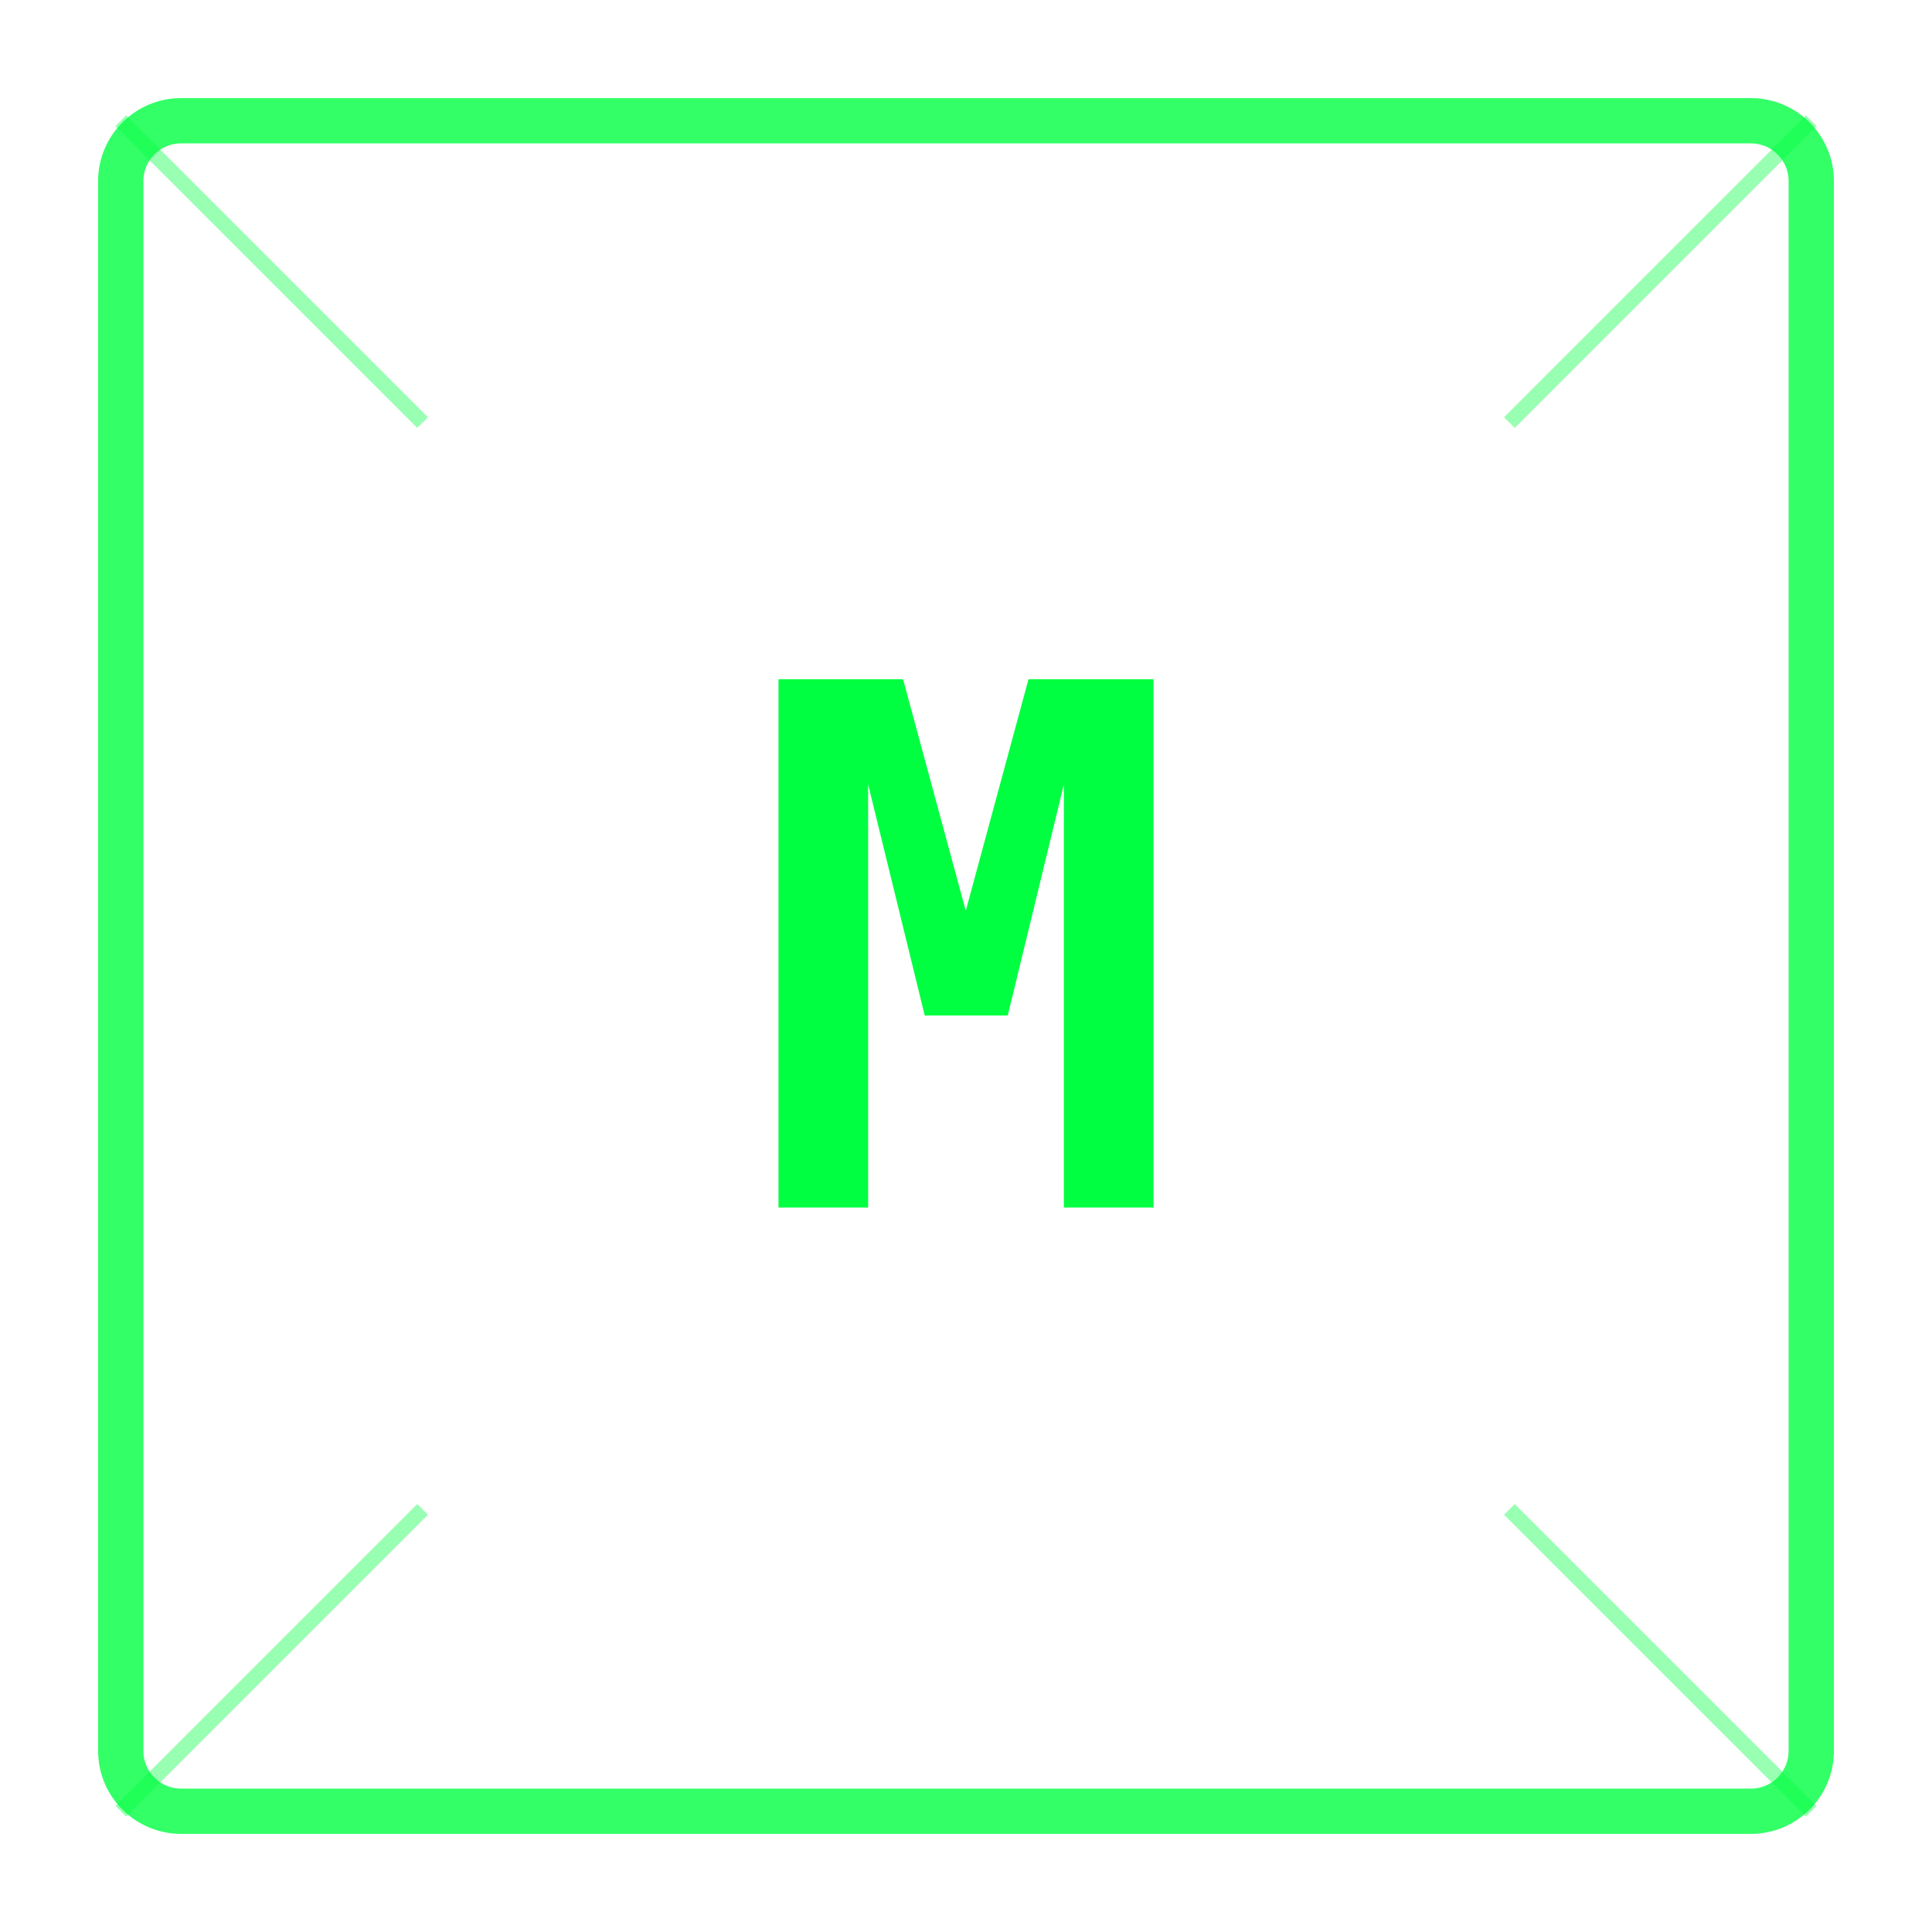
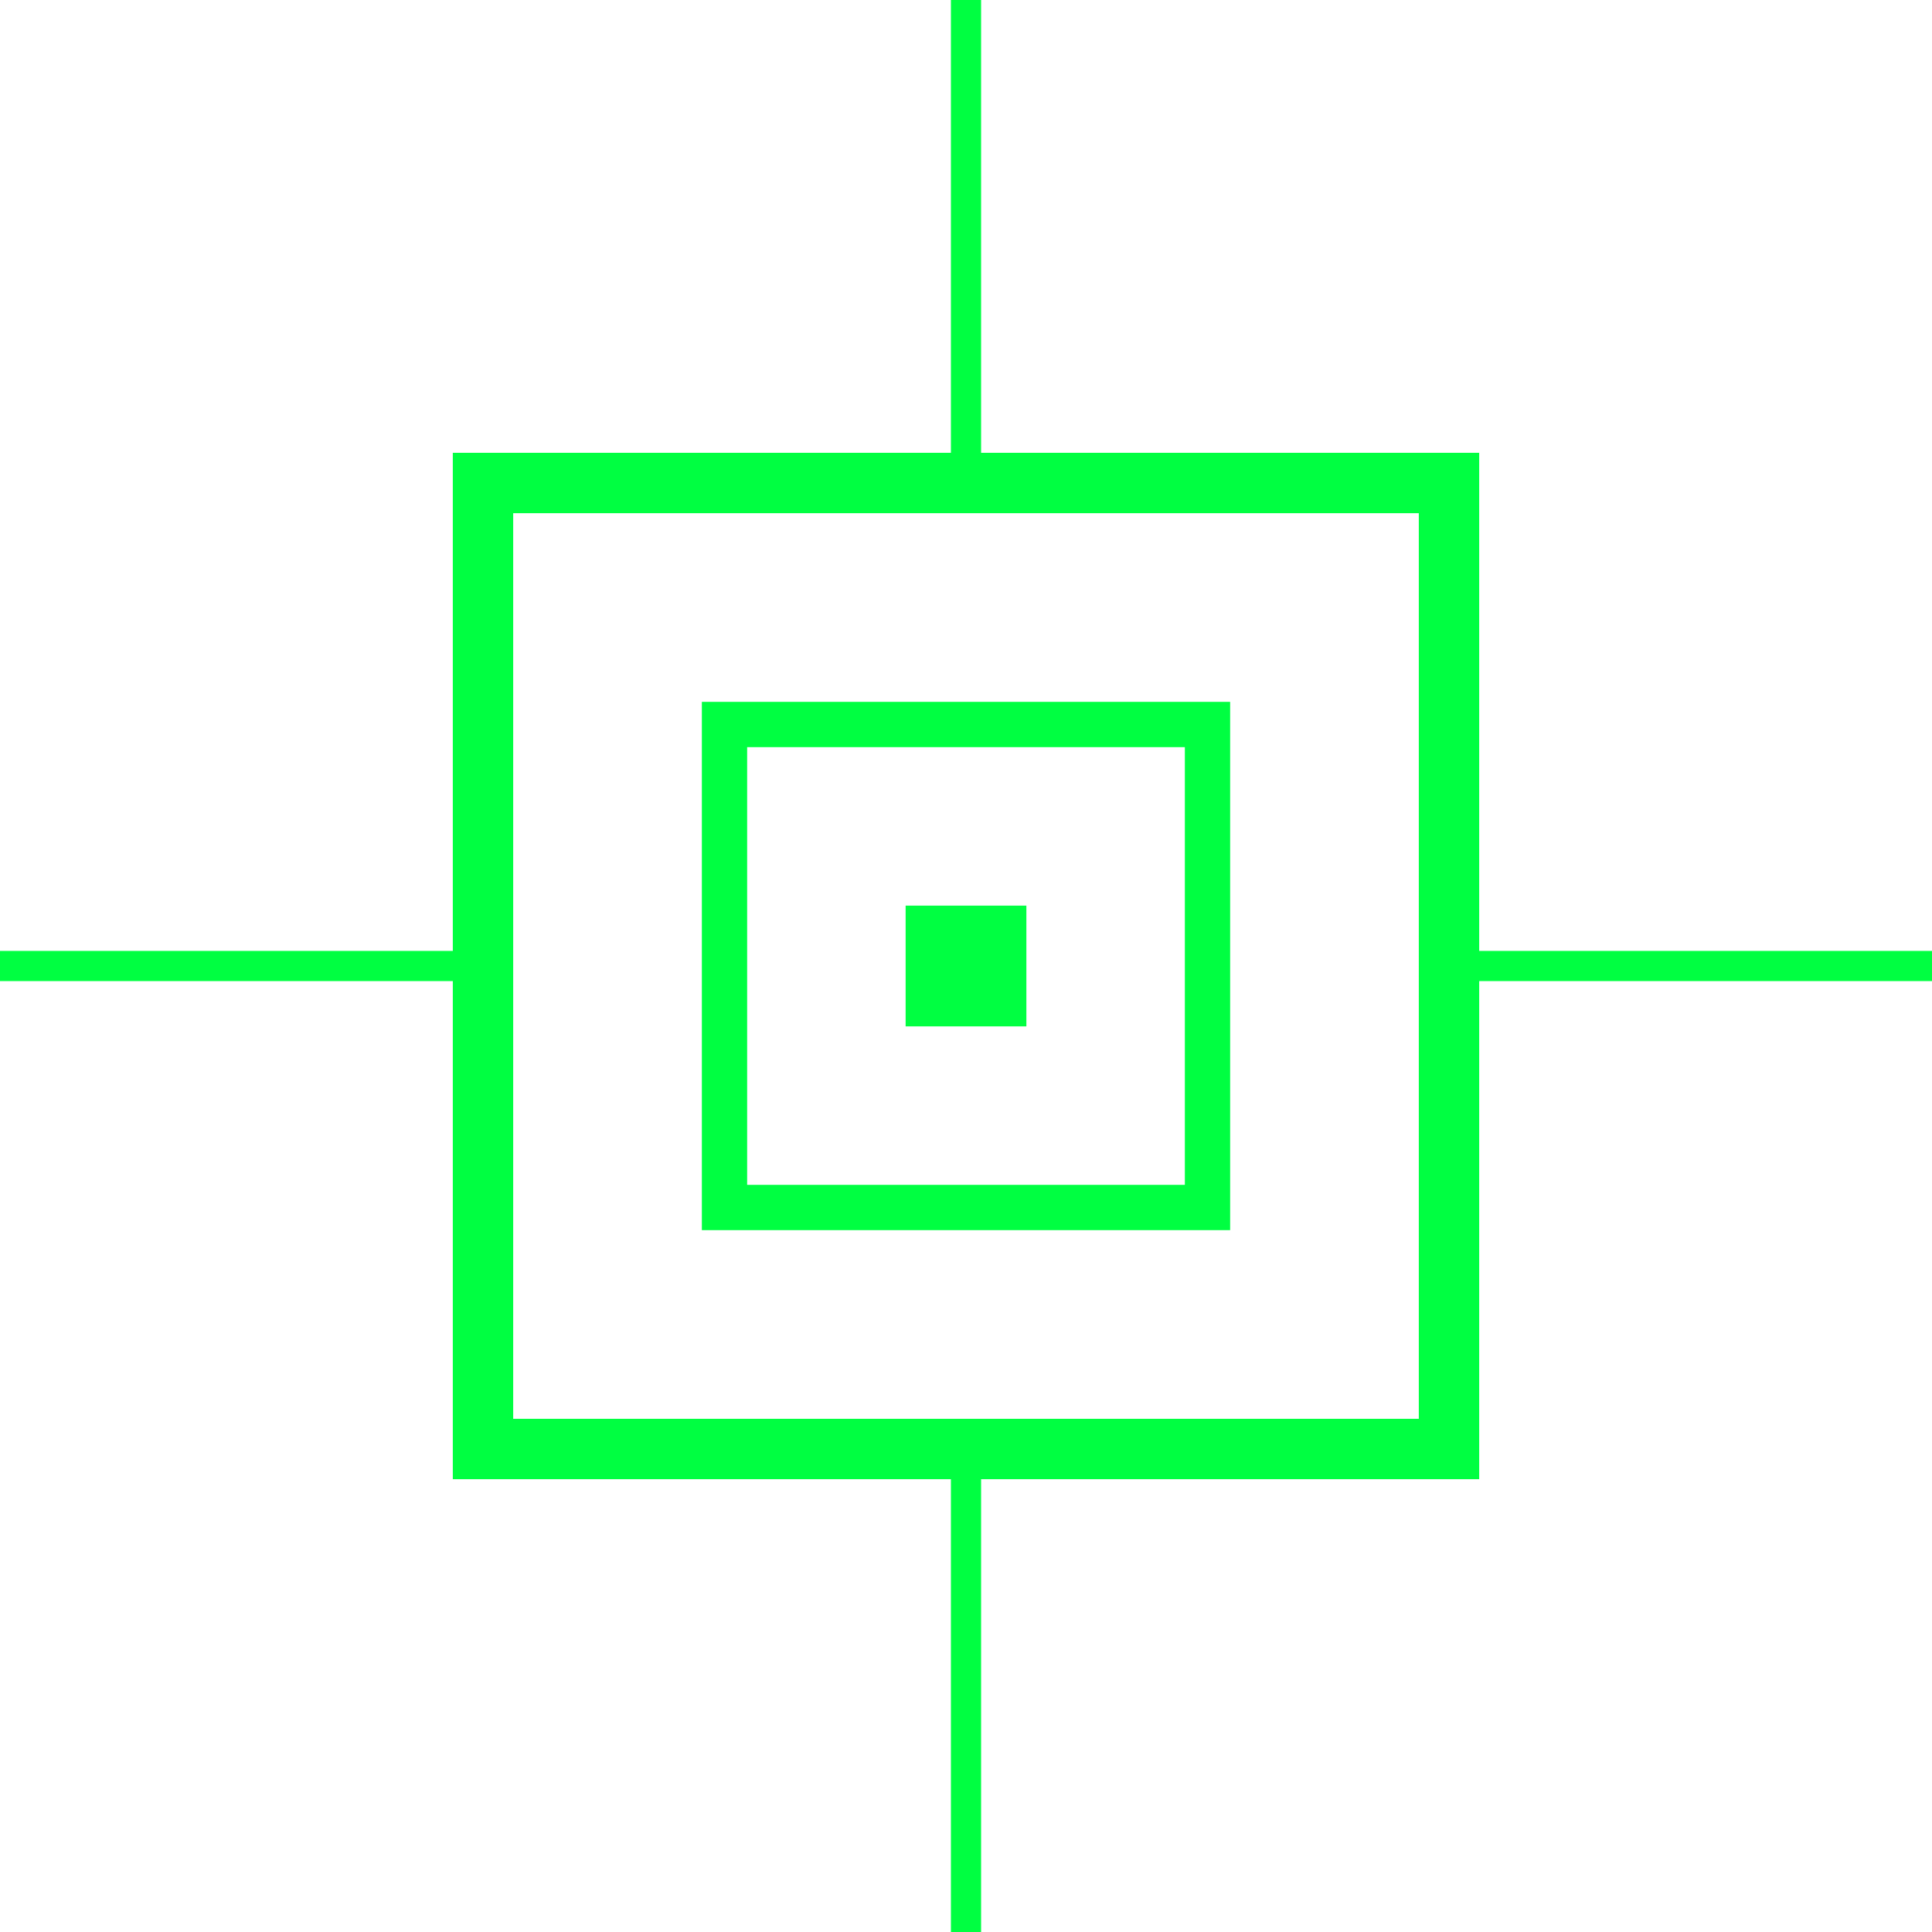
<svg xmlns="http://www.w3.org/2000/svg" viewBox="0 0 64 64">
-   <rect x="4" y="4" width="56" height="56" rx="2" fill="none" stroke="#00FF41" stroke-width="1.5" opacity="0.8" />
-   <text x="32" y="40" text-anchor="middle" font-family="monospace" font-size="24" font-weight="bold" fill="#00FF41">M</text>
-   <line x1="4" y1="4" x2="14" y2="14" stroke="#00FF41" stroke-width="0.5" opacity="0.4" />
-   <line x1="60" y1="4" x2="50" y2="14" stroke="#00FF41" stroke-width="0.5" opacity="0.4" />
-   <line x1="4" y1="60" x2="14" y2="50" stroke="#00FF41" stroke-width="0.5" opacity="0.4" />
-   <line x1="60" y1="60" x2="50" y2="50" stroke="#00FF41" stroke-width="0.5" opacity="0.4" />
+   <rect x="16" y="16" width="32" height="32" fill="none" stroke="#00FF41" stroke-width="2" />
+   <rect x="24" y="24" width="16" height="16" fill="none" stroke="#00FF41" stroke-width="1.5" />
+   <rect x="30" y="30" width="4" height="4" fill="#00FF41" />
+   <line x1="32" y1="0" x2="32" y2="16" stroke="#00FF41" stroke-width="1" />
+   <line x1="32" y1="48" x2="32" y2="64" stroke="#00FF41" stroke-width="1" />
+   <line x1="0" y1="32" x2="16" y2="32" stroke="#00FF41" stroke-width="1" />
+   <line x1="48" y1="32" x2="64" y2="32" stroke="#00FF41" stroke-width="1" />
</svg>
